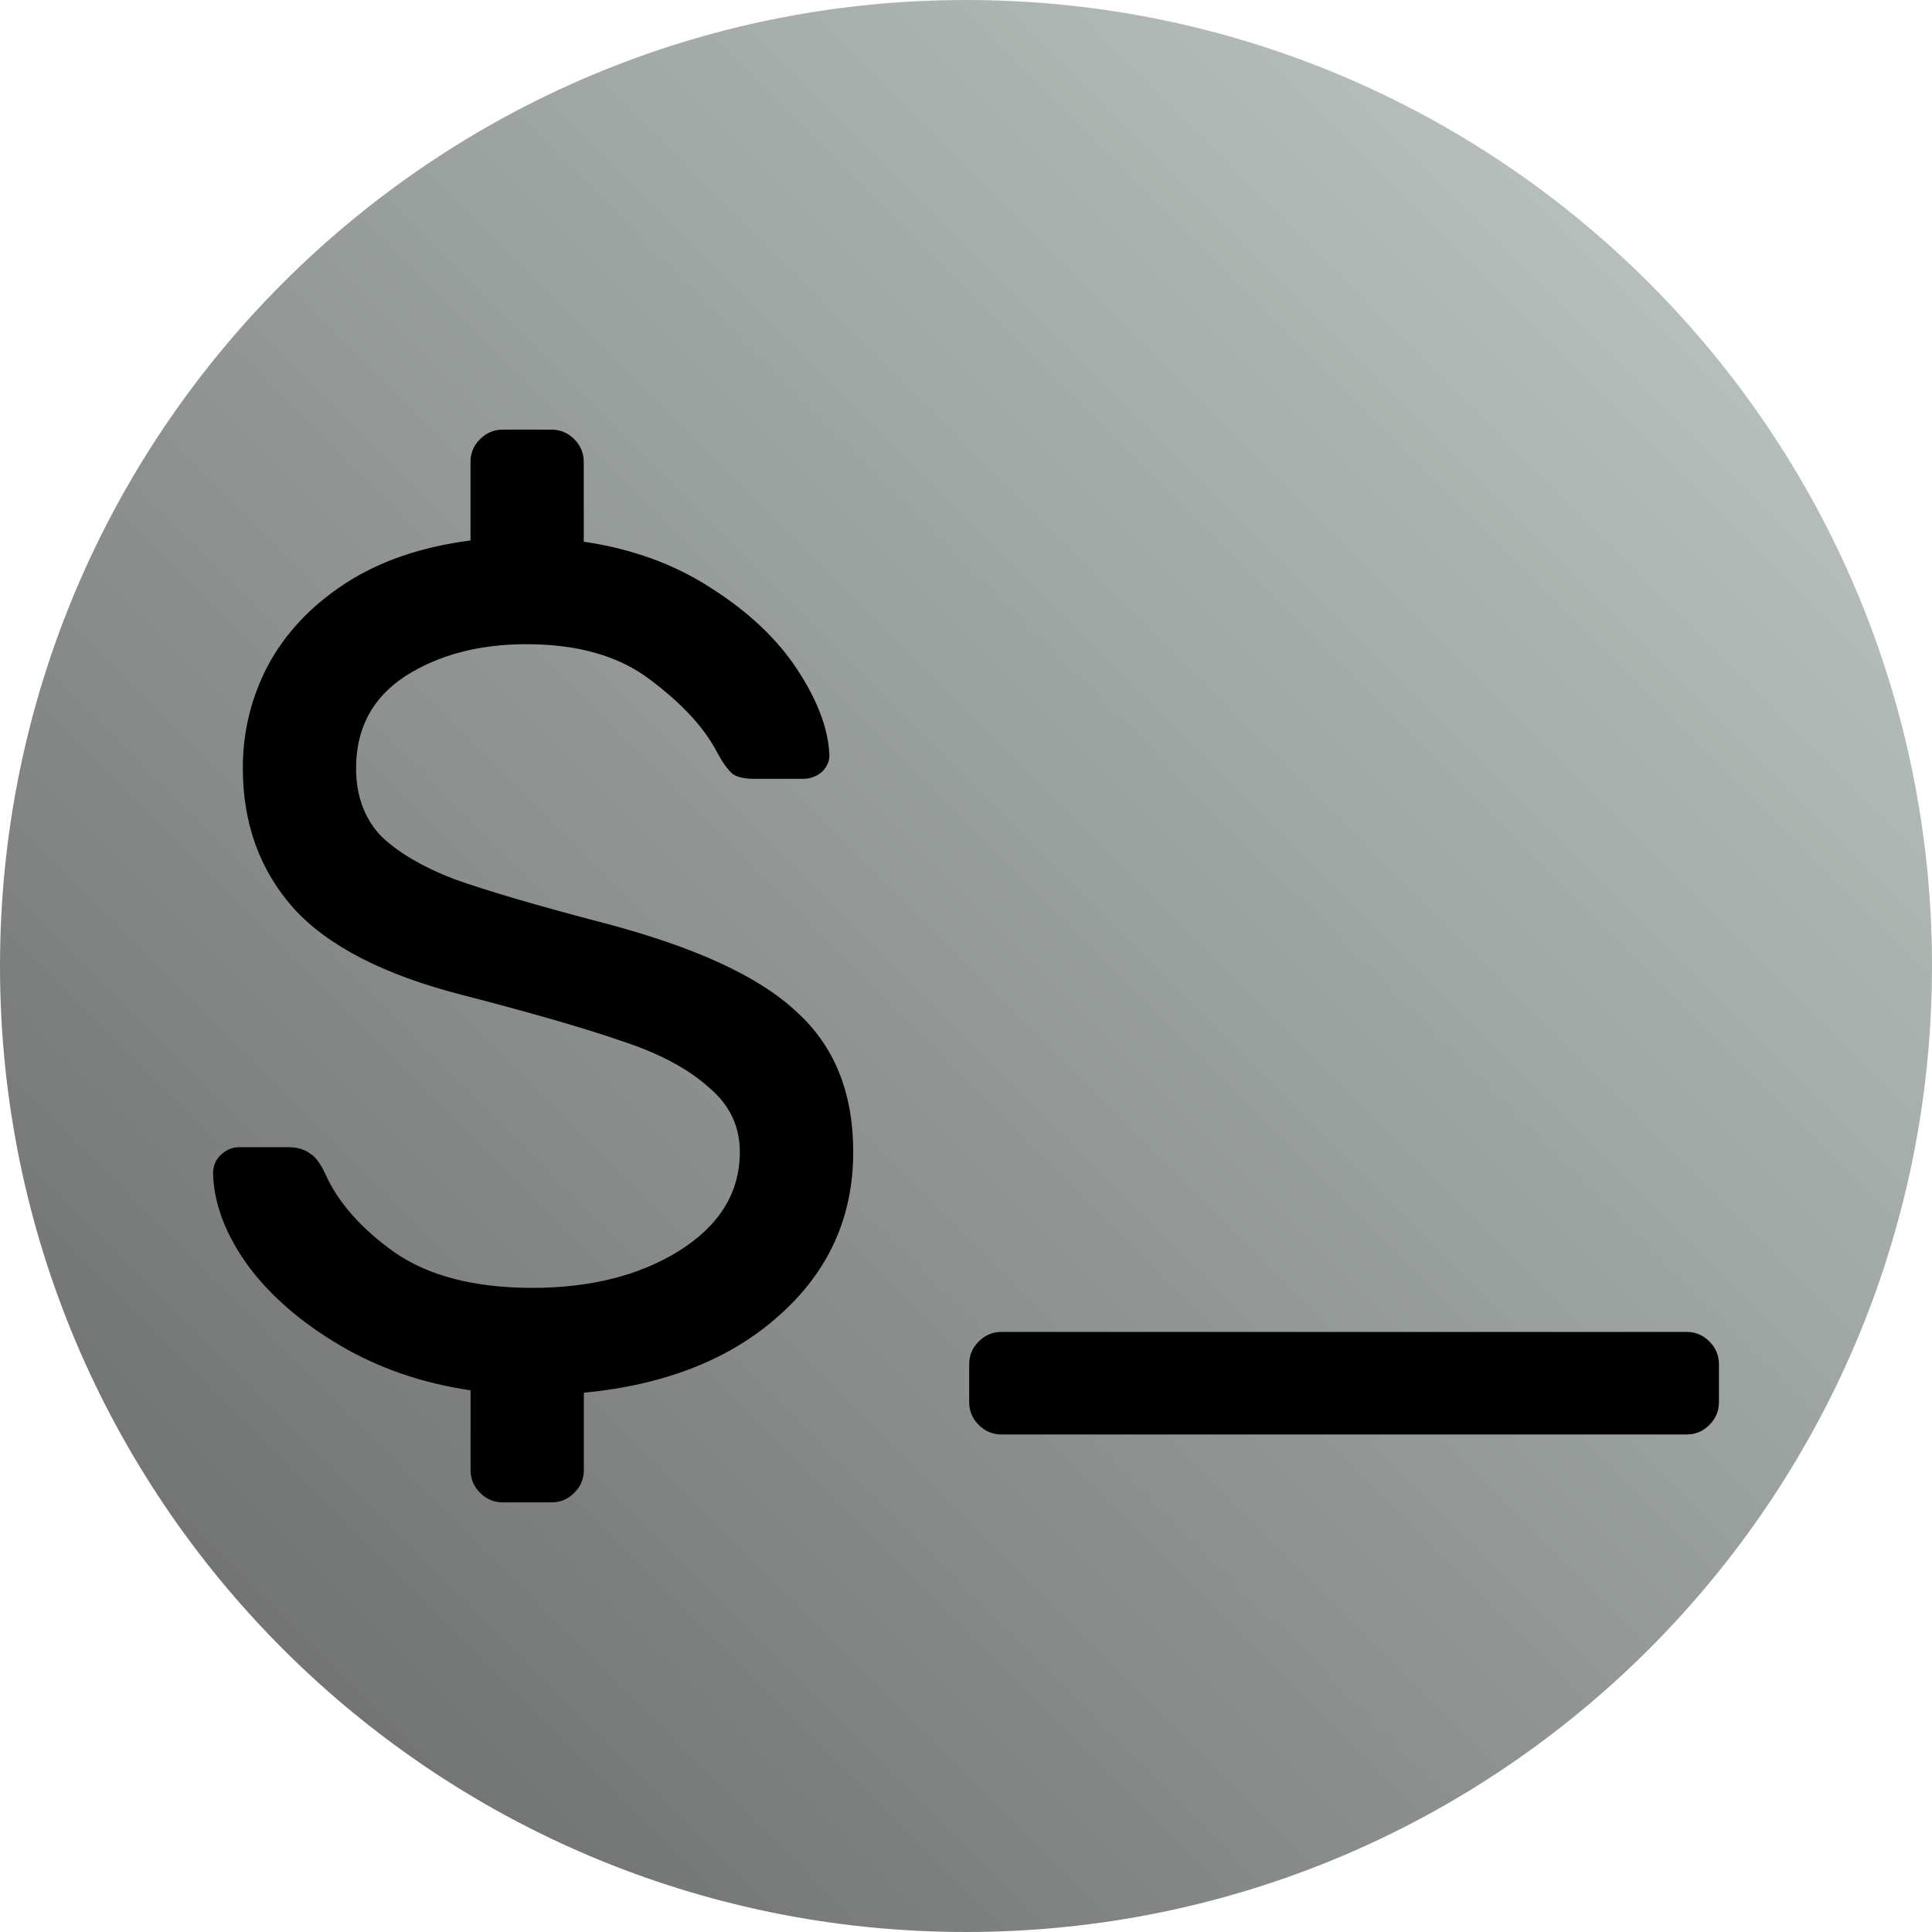
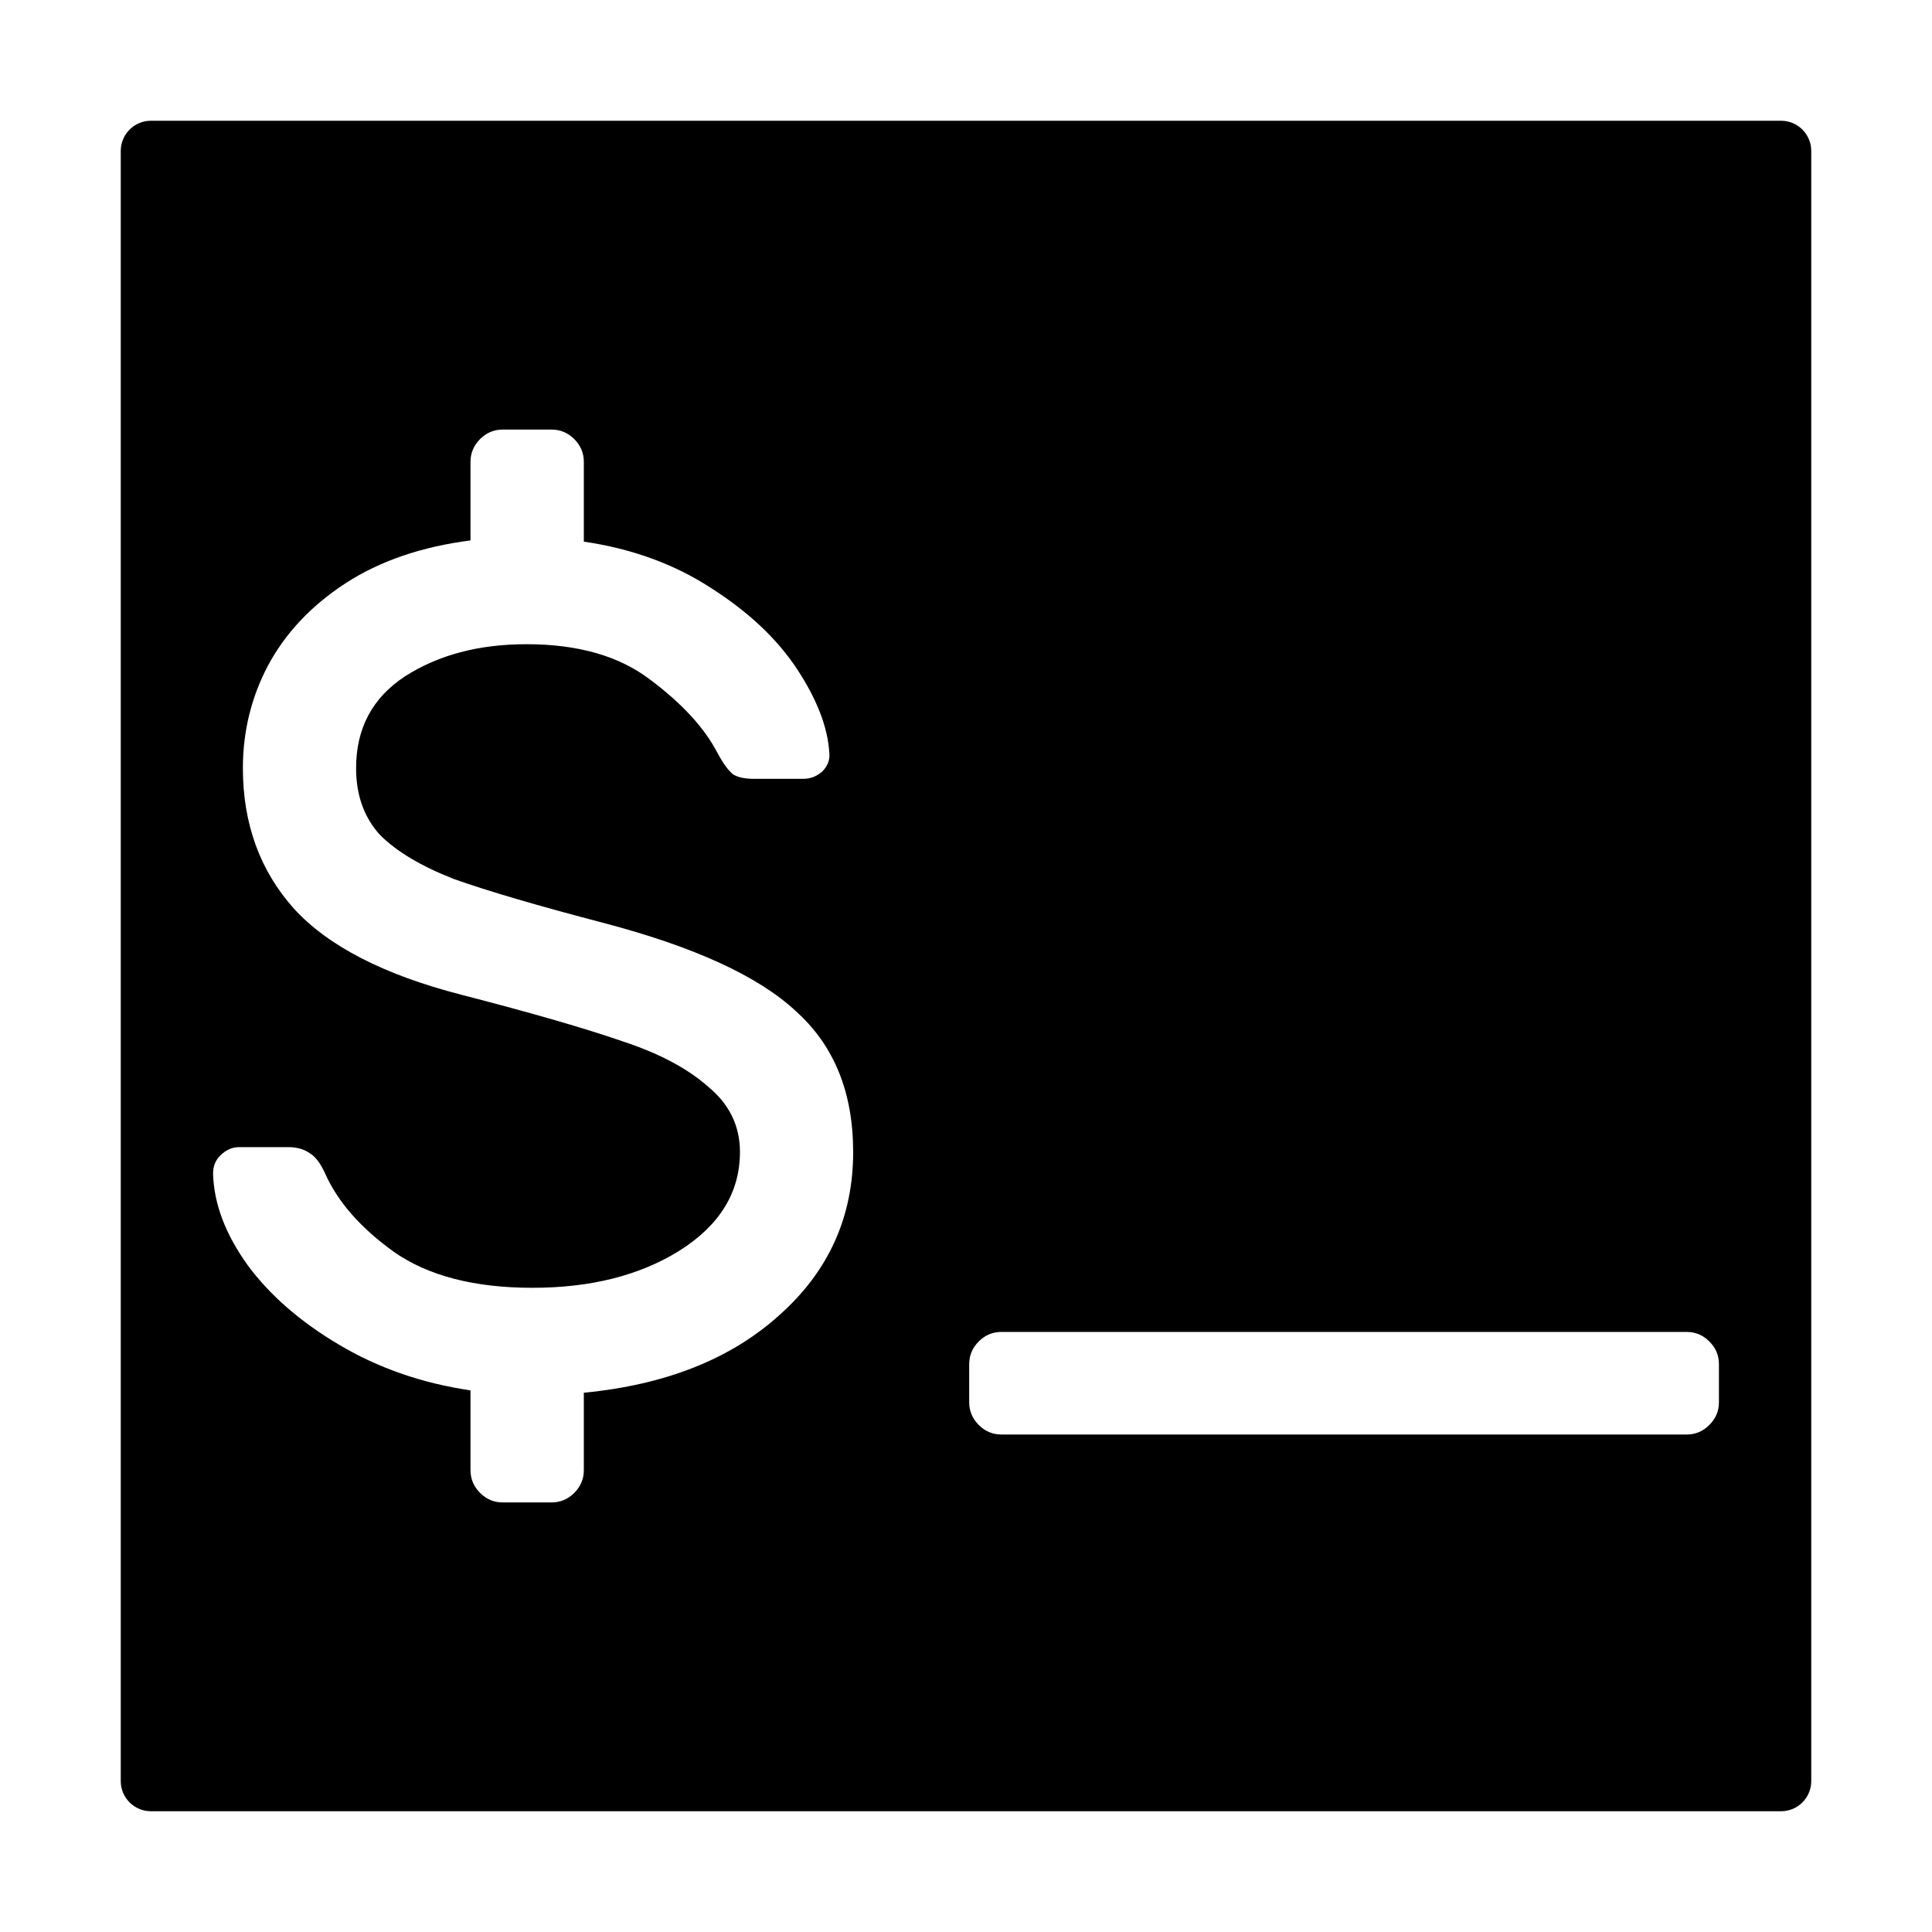
- <svg xmlns="http://www.w3.org/2000/svg" xmlns:xlink="http://www.w3.org/1999/xlink" height="32" width="32" id="svg2" version="1.1">
-   <defs id="defs7">
-     <linearGradient id="linearGradient4139">
-       <stop style="stop-color:#646464;stop-opacity:1" offset="0" id="stop4141" />
-       <stop style="stop-color:#c2cdc8;stop-opacity:1" offset="1" id="stop4143" />
-     </linearGradient>
-     <linearGradient xlink:href="#linearGradient4139" id="linearGradient4145" x1="0" y1="32" x2="32" y2="0" gradientUnits="userSpaceOnUse" />
-   </defs>
-   <circle style="opacity:0.99;fill:url(#linearGradient4145);fill-opacity:1;fill-rule:nonzero;stroke:none;stroke-width:1;stroke-linecap:round;stroke-linejoin:round;stroke-miterlimit:4;stroke-dasharray:none;stroke-opacity:1" id="path4137" cx="16" cy="16" r="16" />
-   <g aria-label="$_" style="font-style:normal;font-variant:normal;font-weight:normal;font-stretch:normal;font-size:19.743px;line-height:25px;font-family:contemporary;-inkscape-font-specification:'contemporary, Normal';text-align:start;letter-spacing:0px;word-spacing:0px;writing-mode:lr-tb;text-anchor:start;fill:#000000;fill-opacity:1;stroke:none;stroke-width:1px;stroke-linecap:butt;stroke-linejoin:miter;stroke-opacity:1" id="text829">
-     <path d="m 9.669,8.972 q 1.204,0.178 2.112,0.77 0.928,0.592 1.421,1.342 0.494,0.75 0.533,1.382 0.02,0.178 -0.118,0.316 -0.138,0.118 -0.316,0.118 h -0.809 q -0.237,0 -0.355,-0.079 -0.118,-0.099 -0.257,-0.355 -0.316,-0.612 -1.106,-1.204 -0.77,-0.592 -2.053,-0.592 -1.185,0 -2.014,0.533 -0.809,0.533 -0.809,1.52 0,0.671 0.395,1.106 0.415,0.415 1.224,0.73 0.829,0.296 2.488,0.73 2.251,0.592 3.179,1.461 0.948,0.849 0.948,2.33 0,1.619 -1.224,2.705 -1.204,1.086 -3.238,1.283 v 1.283 q 0,0.217 -0.158,0.375 -0.158,0.158 -0.375,0.158 H 8.327 q -0.217,0 -0.375,-0.158 -0.158,-0.158 -0.158,-0.375 V 23.028 Q 6.589,22.851 5.622,22.278 4.655,21.706 4.102,20.955 q -0.553,-0.77 -0.573,-1.52 0,-0.178 0.118,-0.296 0.138,-0.138 0.316,-0.138 h 0.809 q 0.217,0 0.355,0.099 0.138,0.079 0.257,0.336 0.316,0.711 1.145,1.303 0.849,0.592 2.29,0.592 1.441,0 2.428,-0.612 1.007,-0.632 1.007,-1.639 0,-0.652 -0.533,-1.086 -0.513,-0.454 -1.421,-0.75 -0.908,-0.316 -2.665,-0.77 -1.915,-0.494 -2.764,-1.421 -0.849,-0.948 -0.849,-2.33 0,-0.908 0.415,-1.698 0.434,-0.809 1.283,-1.362 0.849,-0.553 2.073,-0.711 V 7.649 q 0,-0.217 0.158,-0.375 0.158,-0.158 0.375,-0.158 H 9.136 q 0.217,0 0.375,0.158 0.158,0.158 0.158,0.375 z" style="" id="path831" />
-     <path d="m 16.586,23.759 q -0.217,0 -0.375,-0.158 -0.158,-0.158 -0.158,-0.375 v -0.632 q 0,-0.217 0.158,-0.375 0.158,-0.158 0.375,-0.158 h 11.352 q 0.217,0 0.375,0.158 0.158,0.158 0.158,0.375 v 0.632 q 0,0.217 -0.158,0.375 -0.158,0.158 -0.375,0.158 z" style="" id="path833" />
-   </g>
+ <svg xmlns="http://www.w3.org/2000/svg" height="32" width="32" id="svg2" version="1.1">
+   <defs id="defs7" />
+   <path style="opacity:1;fill:#000000;fill-opacity:1;fill-rule:nonzero;stroke:none;stroke-width:1;stroke-linecap:round;stroke-linejoin:round;stroke-miterlimit:4;stroke-dasharray:none;stroke-dashoffset:0;stroke-opacity:1;paint-order:fill markers stroke" d="M 2.5 2 A 0.5 0.5 0 0 0 2 2.5 L 2 29.5 A 0.5 0.5 0 0 0 2.5 30 L 29.5 30 A 0.5 0.5 0 0 0 30 29.5 L 30 2.5 A 0.5 0.5 0 0 0 29.5 2 L 2.5 2 z M 8.326 7.115 L 9.137 7.115 C 9.281 7.115 9.406 7.168 9.512 7.273 C 9.617 7.379 9.67 7.504 9.67 7.648 L 9.67 8.971 C 10.473 9.089 11.176 9.347 11.781 9.742 C 12.4 10.137 12.874 10.584 13.203 11.084 C 13.532 11.584 13.71 12.046 13.736 12.467 C 13.749 12.585 13.709 12.689 13.617 12.781 C 13.525 12.86 13.421 12.9 13.303 12.9 L 12.492 12.9 C 12.334 12.9 12.216 12.875 12.137 12.822 C 12.058 12.756 11.973 12.638 11.881 12.467 C 11.67 12.059 11.302 11.657 10.775 11.262 C 10.262 10.867 9.576 10.67 8.721 10.67 C 7.931 10.67 7.26 10.848 6.707 11.203 C 6.167 11.558 5.898 12.065 5.898 12.723 C 5.898 13.17 6.03 13.539 6.293 13.828 C 6.569 14.105 6.978 14.348 7.518 14.559 C 8.07 14.756 8.9 15 10.006 15.289 C 11.506 15.684 12.565 16.171 13.184 16.75 C 13.815 17.316 14.131 18.093 14.131 19.08 C 14.131 20.159 13.722 21.061 12.906 21.785 C 12.103 22.509 11.026 22.937 9.67 23.068 L 9.67 24.352 C 9.67 24.496 9.617 24.621 9.512 24.727 C 9.406 24.832 9.281 24.885 9.137 24.885 L 8.326 24.885 C 8.181 24.885 8.056 24.832 7.951 24.727 C 7.846 24.621 7.793 24.496 7.793 24.352 L 7.793 23.029 C 6.99 22.911 6.268 22.659 5.623 22.277 C 4.978 21.896 4.47 21.455 4.102 20.955 C 3.733 20.442 3.542 19.936 3.529 19.436 C 3.529 19.317 3.569 19.218 3.648 19.139 C 3.741 19.047 3.844 19 3.963 19 L 4.773 19 C 4.918 19 5.037 19.034 5.129 19.1 C 5.221 19.152 5.306 19.264 5.385 19.436 C 5.595 19.909 5.977 20.343 6.529 20.738 C 7.095 21.133 7.86 21.33 8.82 21.33 C 9.781 21.33 10.59 21.127 11.248 20.719 C 11.919 20.298 12.256 19.751 12.256 19.08 C 12.256 18.646 12.078 18.284 11.723 17.994 C 11.38 17.691 10.906 17.442 10.301 17.244 C 9.695 17.034 8.808 16.777 7.637 16.475 C 6.36 16.146 5.437 15.671 4.871 15.053 C 4.305 14.421 4.023 13.644 4.023 12.723 C 4.023 12.117 4.161 11.552 4.438 11.025 C 4.727 10.486 5.155 10.031 5.721 9.662 C 6.287 9.294 6.977 9.056 7.793 8.951 L 7.793 7.648 C 7.793 7.504 7.846 7.379 7.951 7.273 C 8.056 7.168 8.181 7.115 8.326 7.115 z M 16.586 22.061 L 27.938 22.061 C 28.082 22.061 28.207 22.113 28.312 22.219 C 28.418 22.324 28.471 22.449 28.471 22.594 L 28.471 23.227 C 28.471 23.371 28.418 23.496 28.312 23.602 C 28.207 23.707 28.082 23.76 27.938 23.76 L 16.586 23.76 C 16.441 23.76 16.316 23.707 16.211 23.602 C 16.106 23.496 16.053 23.371 16.053 23.227 L 16.053 22.594 C 16.053 22.449 16.106 22.324 16.211 22.219 C 16.316 22.113 16.441 22.061 16.586 22.061 z " id="rect4491" />
</svg>
